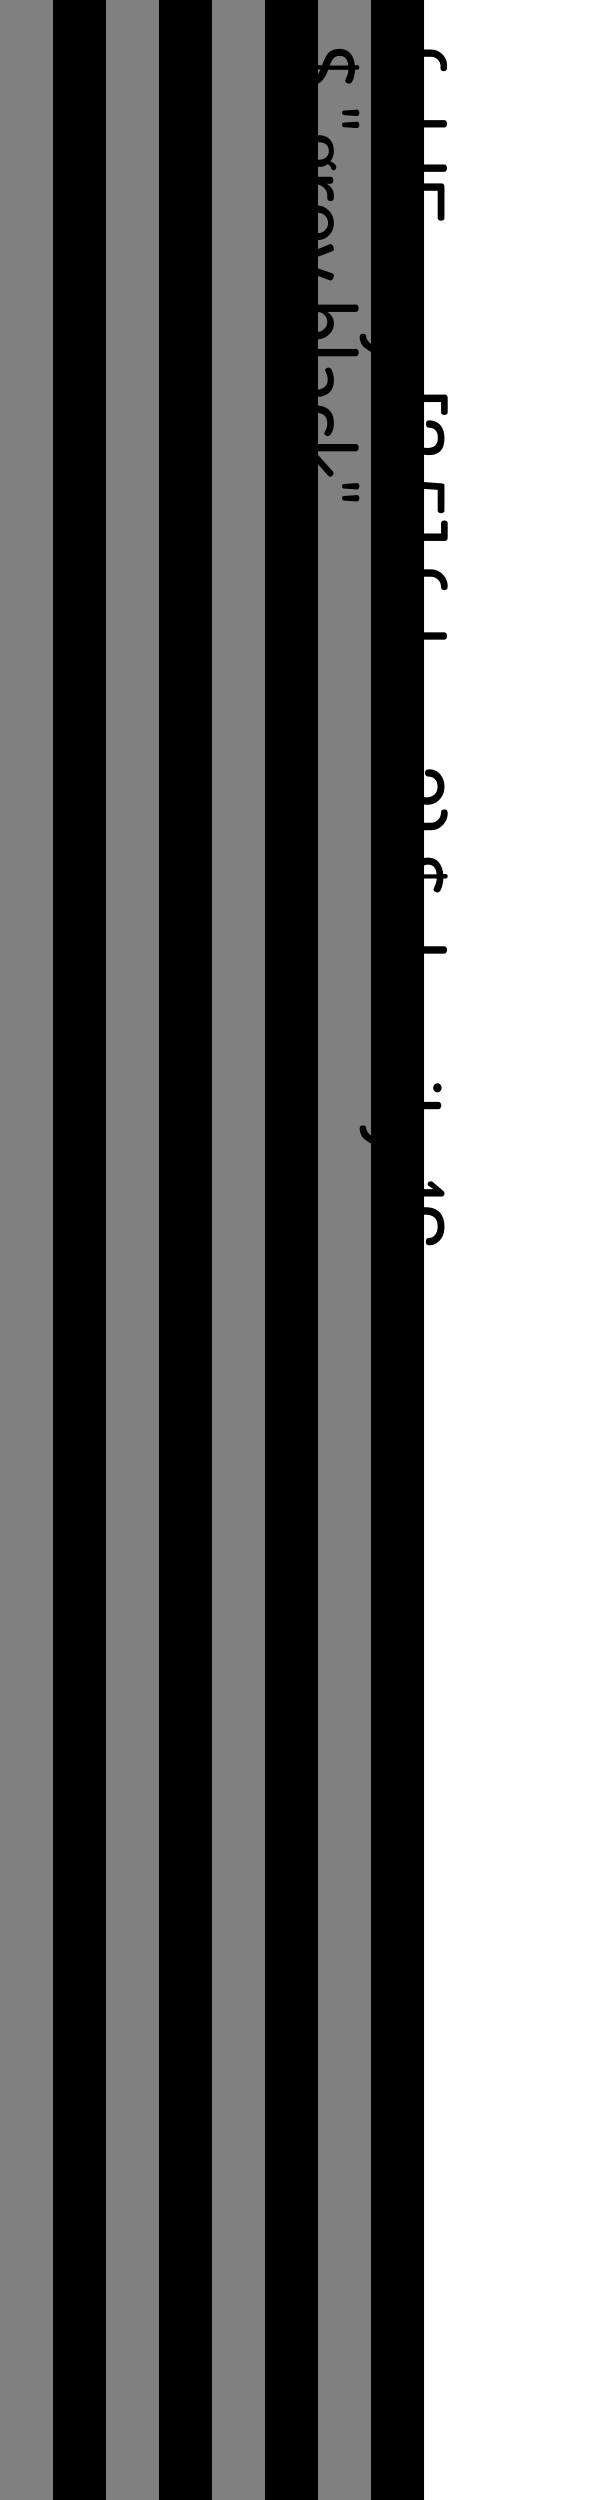
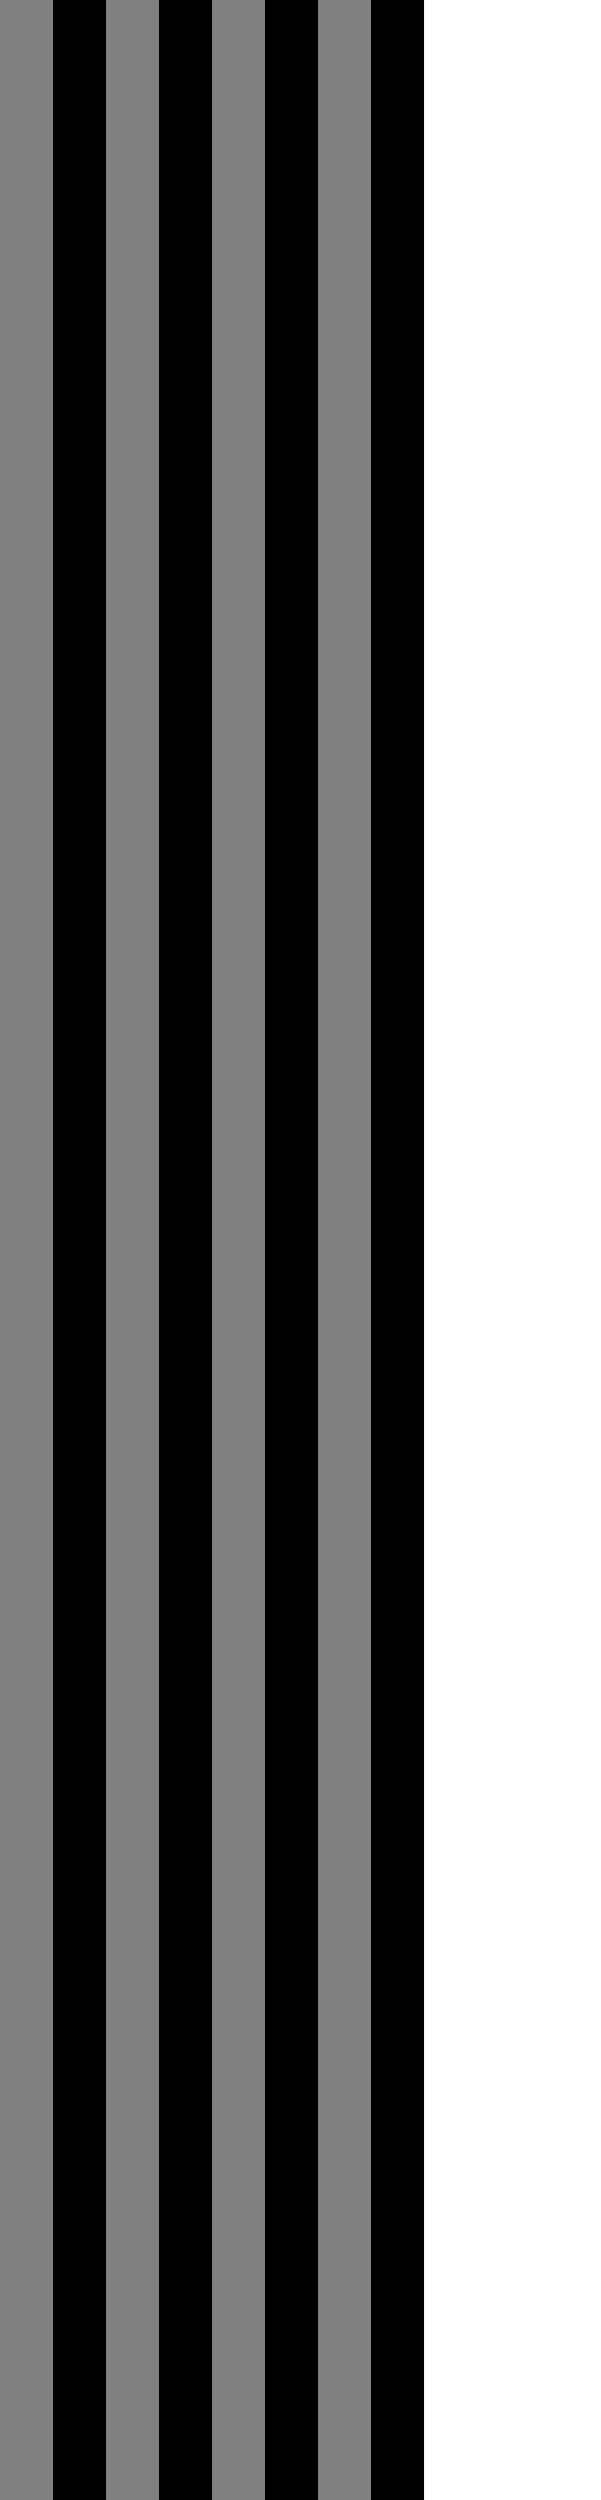
<svg xmlns="http://www.w3.org/2000/svg" width="136pt" height="566pt" viewBox="0 0 136 566" version="1.1">
-   <g id="surface209">
+   <g id="surface213">
    <path style=" stroke:none;fill-rule:nonzero;fill:rgb(0%,0%,0%);fill-opacity:1;" d="M 0 0 L 96 0 L 96 566 L 0 566 Z M 0 0 " />
    <path style=" stroke:none;fill-rule:nonzero;fill:rgb(50.196%,50.196%,50.196%);fill-opacity:1;" d="M 0 0 L 12 0 L 12 566 L 0 566 Z M 0 0 " />
    <path style=" stroke:none;fill-rule:nonzero;fill:rgb(0%,0%,0%);fill-opacity:1;" d="M 12 0 L 24 0 L 24 566 L 12 566 Z M 12 0 " />
    <path style=" stroke:none;fill-rule:nonzero;fill:rgb(50.196%,50.196%,50.196%);fill-opacity:1;" d="M 24 0 L 36 0 L 36 566 L 24 566 Z M 24 0 " />
    <path style=" stroke:none;fill-rule:nonzero;fill:rgb(0%,0%,0%);fill-opacity:1;" d="M 36 0 L 48 0 L 48 566 L 36 566 Z M 36 0 " />
    <path style=" stroke:none;fill-rule:nonzero;fill:rgb(50.196%,50.196%,50.196%);fill-opacity:1;" d="M 48 0 L 60 0 L 60 566 L 48 566 Z M 48 0 " />
    <path style=" stroke:none;fill-rule:nonzero;fill:rgb(0%,0%,0%);fill-opacity:1;" d="M 60 0 L 72 0 L 72 566 L 60 566 Z M 60 0 " />
    <path style=" stroke:none;fill-rule:nonzero;fill:rgb(50.196%,50.196%,50.196%);fill-opacity:1;" d="M 72 0 L 84 0 L 84 566 L 72 566 Z M 72 0 " />
    <path style=" stroke:none;fill-rule:nonzero;fill:rgb(0%,0%,0%);fill-opacity:1;" d="M 84 0 L 96 0 L 96 566 L 84 566 Z M 84 0 " />
-     <path style=" stroke:none;fill-rule:nonzero;fill:rgb(0%,0%,0%);fill-opacity:1;" d="M 86.578 11.203 L 97.453 11.203 C 98.492 11.203 99.379 11.551 100.109 12.25 C 100.836 12.945 101.203 13.773 101.203 14.734 L 101.203 15.438 C 101.203 15.656 101.129 15.82 100.984 15.938 C 100.836 16.062 100.66 16.125 100.453 16.125 C 100.254 16.125 100.082 16.062 99.938 15.938 C 99.801 15.82 99.734 15.656 99.734 15.438 L 99.734 15.016 C 99.734 14.398 99.523 13.891 99.109 13.484 C 98.703 13.078 98.195 12.867 97.594 12.859 L 95.484 12.859 L 95.484 15.594 C 95.484 15.758 95.414 15.891 95.281 15.984 C 95.145 16.078 94.988 16.125 94.812 16.125 C 94.645 16.125 94.5 16.078 94.375 15.984 C 94.25 15.891 94.188 15.758 94.188 15.594 L 94.188 12.859 L 86.578 12.859 C 86.422 12.859 86.285 12.773 86.172 12.609 C 86.055 12.441 86 12.238 86 12 C 86 11.77 86.051 11.578 86.156 11.422 C 86.258 11.273 86.398 11.203 86.578 11.203 Z M 89.719 17.113 L 91.766 17.113 C 92.785 17.113 93.676 17.504 94.438 18.285 C 95.207 19.066 95.594 19.988 95.594 21.051 C 95.594 22.121 95.211 23.051 94.453 23.832 C 93.691 24.621 92.797 25.02 91.766 25.02 L 89.719 25.02 C 88.707 25.02 87.805 24.621 87.016 23.832 C 86.234 23.039 85.844 22.117 85.844 21.066 C 85.844 20.012 86.234 19.09 87.016 18.301 C 87.797 17.508 88.695 17.113 89.719 17.113 Z M 89.719 18.785 C 89.094 18.785 88.539 19.008 88.062 19.457 C 87.582 19.914 87.344 20.449 87.344 21.066 C 87.344 21.691 87.582 22.227 88.062 22.676 C 88.551 23.133 89.102 23.363 89.719 23.363 L 91.766 23.363 C 92.359 23.363 92.895 23.133 93.375 22.676 C 93.852 22.227 94.094 21.684 94.094 21.051 C 94.094 20.426 93.852 19.887 93.375 19.441 C 92.895 19.004 92.359 18.785 91.766 18.785 Z M 86.594 27.199 L 100.625 27.199 C 100.789 27.199 100.926 27.27 101.031 27.418 C 101.145 27.574 101.203 27.77 101.203 28.012 C 101.203 28.262 101.145 28.465 101.031 28.621 C 100.926 28.777 100.789 28.855 100.625 28.855 L 86.594 28.855 C 86.445 28.855 86.312 28.77 86.188 28.605 C 86.062 28.438 86 28.238 86 28.012 C 86 27.793 86.055 27.598 86.172 27.434 C 86.297 27.277 86.438 27.199 86.594 27.199 Z M 89.719 31.031 L 91.766 31.031 C 92.816 31.031 93.719 31.383 94.469 32.094 C 95.219 32.801 95.594 33.645 95.594 34.625 C 95.594 35.219 95.445 35.738 95.156 36.188 C 94.863 36.645 94.504 36.992 94.078 37.234 L 100.625 37.234 C 100.789 37.234 100.926 37.312 101.031 37.469 C 101.145 37.633 101.203 37.836 101.203 38.078 C 101.203 38.316 101.145 38.516 101.031 38.672 C 100.926 38.828 100.789 38.906 100.625 38.906 L 86.594 38.906 C 86.438 38.906 86.297 38.82 86.172 38.656 C 86.055 38.5 86 38.305 86 38.078 C 86 37.879 86.055 37.703 86.172 37.547 C 86.297 37.391 86.438 37.312 86.594 37.312 L 87.406 37.312 C 86.977 37.094 86.609 36.727 86.297 36.219 C 85.996 35.707 85.844 35.156 85.844 34.562 C 85.844 33.625 86.234 32.801 87.016 32.094 C 87.805 31.383 88.707 31.031 89.719 31.031 Z M 89.719 32.703 C 89.102 32.703 88.551 32.926 88.062 33.375 C 87.582 33.832 87.344 34.359 87.344 34.953 C 87.344 35.547 87.566 36.07 88.016 36.531 C 88.461 37 88.852 37.234 89.188 37.234 L 91.766 37.234 C 92.453 37.234 93.008 37.004 93.438 36.547 C 93.875 36.098 94.094 35.578 94.094 34.984 C 94.094 34.367 93.852 33.832 93.375 33.375 C 92.895 32.926 92.359 32.703 91.766 32.703 Z M 86.594 41.523 L 100.016 41.523 C 100.203 41.523 100.348 41.594 100.453 41.742 C 100.566 41.898 100.625 42.078 100.625 42.289 L 100.625 49.398 C 100.625 49.586 100.551 49.727 100.406 49.82 C 100.258 49.922 100.082 49.977 99.875 49.977 C 99.664 49.977 99.484 49.922 99.328 49.82 C 99.172 49.715 99.094 49.574 99.094 49.398 L 99.094 43.195 L 94.016 43.195 L 94.016 46.32 C 94.016 46.496 93.941 46.637 93.797 46.742 C 93.66 46.844 93.492 46.898 93.297 46.898 C 93.129 46.898 92.973 46.844 92.828 46.742 C 92.691 46.648 92.625 46.508 92.625 46.32 L 92.625 43.195 L 87.516 43.195 L 87.516 49.398 C 87.516 49.574 87.438 49.715 87.281 49.82 C 87.133 49.922 86.953 49.977 86.734 49.977 C 86.535 49.977 86.363 49.922 86.219 49.82 C 86.07 49.727 86 49.586 86 49.398 L 86 42.289 C 86 42.078 86.051 41.898 86.156 41.742 C 86.258 41.594 86.406 41.523 86.594 41.523 Z M 94.797 50.613 C 94.984 50.613 95.148 50.727 95.297 50.957 C 95.441 51.195 95.516 51.434 95.516 51.676 C 95.516 51.957 95.41 52.137 95.203 52.223 L 88.406 54.754 L 95.125 57.254 C 95.383 57.367 95.516 57.551 95.516 57.801 C 95.516 58.008 95.441 58.238 95.297 58.488 C 95.148 58.746 94.984 58.879 94.797 58.879 C 94.691 58.879 94.586 58.852 94.484 58.801 L 86.188 55.52 C 85.938 55.414 85.812 55.16 85.812 54.754 C 85.812 54.348 85.938 54.086 86.188 53.973 L 94.484 50.691 C 94.641 50.637 94.742 50.613 94.797 50.613 Z M 89.719 59.934 L 91.812 59.934 C 92.844 59.934 93.727 60.324 94.469 61.105 C 95.219 61.887 95.594 62.824 95.594 63.918 C 95.594 64.957 95.242 65.859 94.547 66.621 C 93.848 67.379 92.973 67.762 91.922 67.762 C 91.535 67.762 91.223 67.715 90.984 67.621 C 90.754 67.527 90.586 67.379 90.484 67.184 C 90.391 66.996 90.328 66.816 90.297 66.652 C 90.273 66.484 90.266 66.262 90.266 65.98 L 90.266 61.605 L 89.656 61.605 C 88.926 61.605 88.336 61.863 87.891 62.387 C 87.453 62.918 87.234 63.598 87.234 64.434 C 87.234 64.879 87.301 65.266 87.438 65.59 C 87.57 65.91 87.703 66.172 87.828 66.371 C 87.953 66.578 88.016 66.738 88.016 66.855 C 88.016 67.043 87.93 67.203 87.766 67.34 C 87.598 67.473 87.43 67.543 87.266 67.543 C 86.953 67.543 86.633 67.234 86.312 66.621 C 86 66.016 85.844 65.27 85.844 64.387 C 85.844 63.074 86.195 62 86.906 61.168 C 87.625 60.344 88.562 59.934 89.719 59.934 Z M 91.375 61.605 L 91.375 65.309 C 91.375 65.652 91.414 65.879 91.5 65.996 C 91.594 66.121 91.766 66.184 92.016 66.184 C 92.617 66.184 93.145 65.957 93.594 65.512 C 94.051 65.074 94.281 64.535 94.281 63.902 C 94.281 63.277 94.066 62.734 93.641 62.277 C 93.223 61.828 92.707 61.605 92.094 61.605 Z M 86.594 69.609 L 94.906 69.609 C 95.07 69.609 95.207 69.68 95.312 69.828 C 95.426 69.984 95.484 70.18 95.484 70.422 C 95.484 70.629 95.426 70.805 95.312 70.953 C 95.207 71.109 95.07 71.188 94.906 71.188 L 93.953 71.188 C 94.41 71.426 94.797 71.773 95.109 72.234 C 95.43 72.703 95.594 73.223 95.594 73.797 L 95.594 74.484 C 95.594 74.648 95.516 74.797 95.359 74.922 C 95.211 75.055 95.039 75.125 94.844 75.125 C 94.645 75.125 94.469 75.055 94.312 74.922 C 94.164 74.797 94.094 74.648 94.094 74.484 L 94.094 73.797 C 94.094 73.117 93.816 72.523 93.266 72.016 C 92.723 71.516 92.02 71.266 91.156 71.266 L 86.594 71.266 C 86.445 71.266 86.312 71.18 86.188 71.016 C 86.062 70.848 86 70.648 86 70.422 C 86 70.191 86.055 70 86.172 69.844 C 86.297 69.688 86.438 69.609 86.594 69.609 Z M 94.797 75.535 C 95.016 75.535 95.203 75.652 95.359 75.895 C 95.516 76.133 95.594 76.371 95.594 76.613 C 95.594 76.895 95.484 77.074 95.266 77.16 L 88.297 79.801 L 95.266 82.176 C 95.484 82.27 95.594 82.445 95.594 82.707 C 95.594 82.926 95.516 83.16 95.359 83.41 C 95.203 83.66 95.008 83.785 94.781 83.785 C 94.719 83.785 94.648 83.762 94.578 83.723 L 86.438 80.676 L 85.438 80.301 C 85.25 80.238 84.934 80.102 84.484 79.895 C 84.027 79.695 83.699 79.527 83.5 79.395 C 83.305 79.27 83.043 79.086 82.719 78.848 C 82.387 78.605 82.148 78.371 82 78.145 C 81.855 77.914 81.727 77.645 81.609 77.332 C 81.484 77.02 81.422 76.691 81.422 76.348 C 81.422 75.824 81.668 75.566 82.156 75.566 C 82.637 75.566 82.875 75.723 82.875 76.035 C 82.875 76.637 83.215 77.223 83.891 77.785 C 84.57 78.355 85.434 78.742 86.484 78.941 L 94.578 75.613 C 94.66 75.559 94.734 75.535 94.797 75.535 Z M 86.156 89.336 L 100.781 89.336 C 100.957 89.336 101.098 89.414 101.203 89.57 C 101.305 89.727 101.359 89.902 101.359 90.102 L 101.359 93.383 C 101.359 93.547 101.285 93.684 101.141 93.789 C 100.992 93.902 100.82 93.961 100.625 93.961 C 100.406 93.961 100.223 93.902 100.078 93.789 C 99.93 93.684 99.859 93.547 99.859 93.383 L 99.859 91.023 L 87.078 91.023 L 87.078 93.383 C 87.078 93.547 87.004 93.684 86.859 93.789 C 86.711 93.902 86.531 93.961 86.312 93.961 C 86.113 93.961 85.945 93.902 85.797 93.789 C 85.652 93.684 85.578 93.547 85.578 93.383 L 85.578 90.102 C 85.578 89.902 85.637 89.727 85.75 89.57 C 85.855 89.414 85.992 89.336 86.156 89.336 Z M 89.281 94.836 C 89.582 94.836 89.785 94.891 89.891 95.008 C 90.004 95.121 90.062 95.324 90.062 95.617 C 90.062 95.938 90.004 96.164 89.891 96.289 C 89.785 96.414 89.625 96.477 89.406 96.477 C 88.895 96.477 88.43 96.688 88.016 97.117 C 87.609 97.555 87.406 98.215 87.406 99.102 C 87.406 100.883 88.32 101.773 90.156 101.773 L 90.547 101.773 C 92.172 101.773 92.984 100.883 92.984 99.102 C 92.984 98.715 93.211 98.523 93.672 98.523 C 94.141 98.523 94.375 98.715 94.375 99.102 C 94.375 99.871 94.547 100.449 94.891 100.836 C 95.242 101.219 95.875 101.414 96.781 101.414 C 98.344 101.414 99.125 100.668 99.125 99.18 C 99.125 98.324 98.93 97.719 98.547 97.367 C 98.172 97.012 97.723 96.836 97.203 96.836 C 96.703 96.836 96.453 96.57 96.453 96.039 C 96.453 95.684 96.508 95.449 96.625 95.336 C 96.75 95.219 96.977 95.164 97.312 95.164 C 97.645 95.164 97.988 95.227 98.344 95.352 C 98.695 95.477 99.051 95.68 99.406 95.961 C 99.758 96.242 100.051 96.664 100.281 97.227 C 100.508 97.797 100.625 98.465 100.625 99.227 C 100.625 101.766 99.441 103.039 97.078 103.039 C 96.234 103.039 95.52 102.891 94.938 102.602 C 94.352 102.309 93.945 101.914 93.719 101.414 C 93.176 102.777 92.117 103.461 90.547 103.461 L 90.156 103.461 C 88.688 103.461 87.602 103.059 86.906 102.258 C 86.219 101.453 85.875 100.402 85.875 99.102 C 85.875 97.727 86.223 96.668 86.922 95.93 C 87.629 95.199 88.414 94.836 89.281 94.836 Z M 86.922 104.98 C 87.211 104.98 87.461 105.074 87.672 105.262 C 87.879 105.457 87.984 105.703 87.984 105.996 C 87.984 106.277 87.879 106.52 87.672 106.73 C 87.473 106.938 87.223 107.043 86.922 107.043 C 86.68 107.043 85.875 106.754 84.5 106.184 C 84.312 106.098 84.219 105.953 84.219 105.746 C 84.219 105.598 84.266 105.465 84.359 105.34 C 84.445 105.223 84.559 105.168 84.703 105.168 C 84.797 105.168 84.871 105.176 84.922 105.199 L 85.953 105.621 C 86.129 105.191 86.453 104.98 86.922 104.98 Z M 89.344 108.281 C 89.875 108.281 90.141 108.562 90.141 109.125 C 90.141 109.688 89.91 109.969 89.453 109.969 C 88.816 109.969 88.316 110.211 87.953 110.703 C 87.586 111.191 87.406 111.816 87.406 112.578 C 87.406 113.422 87.633 114.07 88.094 114.531 C 88.562 114.988 89.266 115.219 90.203 115.219 L 90.578 115.219 C 91.484 115.219 92.164 114.988 92.625 114.531 C 93.082 114.07 93.312 113.426 93.312 112.594 L 93.312 109.766 C 93.312 109.242 93.535 108.984 93.984 108.984 C 94.117 108.984 94.266 108.992 94.422 109.016 L 100.016 109.438 C 100.422 109.469 100.625 109.613 100.625 109.875 L 100.625 115.641 C 100.625 115.816 100.547 115.953 100.391 116.047 C 100.234 116.141 100.055 116.188 99.859 116.188 C 99.66 116.188 99.484 116.141 99.328 116.047 C 99.172 115.953 99.094 115.816 99.094 115.641 L 99.094 110.906 L 94.719 110.594 L 94.719 112.594 C 94.719 113.906 94.383 114.953 93.719 115.734 C 93.051 116.516 92.004 116.906 90.578 116.906 L 90.203 116.906 C 88.723 116.906 87.629 116.508 86.922 115.719 C 86.223 114.938 85.875 113.895 85.875 112.594 C 85.875 111.258 86.211 110.207 86.891 109.438 C 87.566 108.664 88.383 108.281 89.344 108.281 Z M 86.312 117.84 C 86.531 117.84 86.711 117.891 86.859 117.996 C 87.004 118.109 87.078 118.25 87.078 118.418 L 87.078 120.777 L 99.859 120.777 L 99.859 118.418 C 99.859 118.25 99.93 118.109 100.078 117.996 C 100.223 117.891 100.406 117.84 100.625 117.84 C 100.82 117.84 100.992 117.891 101.141 117.996 C 101.285 118.109 101.359 118.25 101.359 118.418 L 101.359 121.699 C 101.359 121.895 101.305 122.074 101.203 122.23 C 101.098 122.387 100.957 122.465 100.781 122.465 L 86.156 122.465 C 85.992 122.465 85.855 122.387 85.75 122.23 C 85.637 122.074 85.578 121.895 85.578 121.699 L 85.578 118.418 C 85.578 118.25 85.652 118.109 85.797 117.996 C 85.945 117.891 86.113 117.84 86.312 117.84 Z M 89.094 128.902 L 97.578 128.902 C 98.629 128.902 99.52 129.285 100.25 130.059 C 100.988 130.828 101.359 131.734 101.359 132.777 C 101.359 133.328 101.113 133.605 100.625 133.605 C 100.395 133.605 100.207 133.547 100.062 133.434 C 99.926 133.328 99.859 133.191 99.859 133.027 C 99.859 132.285 99.629 131.691 99.172 131.246 C 98.711 130.797 98.18 130.574 97.578 130.574 L 89.094 130.574 C 88.363 130.574 87.848 130.812 87.547 131.293 C 87.242 131.781 87.094 132.359 87.094 133.027 C 87.094 133.41 86.844 133.605 86.344 133.605 C 85.844 133.605 85.594 133.316 85.594 132.746 C 85.594 131.66 85.898 130.75 86.5 130.012 C 87.113 129.27 87.977 128.902 89.094 128.902 Z M 87.359 134.555 C 87.535 134.555 87.707 134.609 87.875 134.727 C 88.039 134.84 88.125 134.98 88.125 135.148 C 88.125 135.25 88.039 135.402 87.875 135.602 C 87.719 135.797 87.562 136.086 87.406 136.461 C 87.258 136.836 87.188 137.273 87.188 137.773 C 87.188 138.438 87.305 138.922 87.547 139.227 C 87.785 139.527 88.082 139.68 88.438 139.68 C 88.875 139.68 89.223 139.512 89.484 139.18 C 89.742 138.844 89.941 138.438 90.078 137.961 C 90.211 137.48 90.359 137 90.516 136.523 C 90.68 136.043 90.945 135.637 91.312 135.305 C 91.688 134.969 92.18 134.805 92.797 134.805 C 93.555 134.805 94.211 135.07 94.766 135.602 C 95.316 136.141 95.594 136.969 95.594 138.086 C 95.594 138.793 95.484 139.438 95.266 140.023 C 95.047 140.605 94.797 140.898 94.516 140.898 C 94.359 140.898 94.18 140.836 93.984 140.711 C 93.785 140.586 93.688 140.43 93.688 140.242 C 93.688 140.188 93.781 139.93 93.969 139.461 C 94.164 139 94.266 138.547 94.266 138.102 C 94.266 137.484 94.117 137.027 93.828 136.727 C 93.547 136.422 93.223 136.273 92.859 136.273 C 92.484 136.273 92.188 136.438 91.969 136.773 C 91.758 137.105 91.594 137.516 91.469 138.008 C 91.352 138.496 91.207 138.98 91.031 139.461 C 90.863 139.938 90.566 140.344 90.141 140.68 C 89.723 141.012 89.18 141.18 88.516 141.18 C 87.691 141.18 87.039 140.883 86.562 140.289 C 86.082 139.703 85.844 138.887 85.844 137.836 C 85.844 136.93 86.004 136.152 86.328 135.508 C 86.648 134.871 86.992 134.555 87.359 134.555 Z M 86.594 143.16 L 100.625 143.16 C 100.789 143.16 100.926 143.23 101.031 143.379 C 101.145 143.535 101.203 143.73 101.203 143.973 C 101.203 144.223 101.145 144.426 101.031 144.582 C 100.926 144.738 100.789 144.816 100.625 144.816 L 86.594 144.816 C 86.445 144.816 86.312 144.73 86.188 144.566 C 86.062 144.398 86 144.199 86 143.973 C 86 143.754 86.055 143.559 86.172 143.395 C 86.297 143.238 86.438 143.16 86.594 143.16 Z M 89.719 146.992 L 91.766 146.992 C 92.785 146.992 93.676 147.383 94.438 148.164 C 95.207 148.945 95.594 149.867 95.594 150.93 C 95.594 152 95.211 152.93 94.453 153.711 C 93.691 154.5 92.797 154.898 91.766 154.898 L 89.719 154.898 C 88.707 154.898 87.805 154.5 87.016 153.711 C 86.234 152.918 85.844 151.996 85.844 150.945 C 85.844 149.891 86.234 148.969 87.016 148.18 C 87.797 147.387 88.695 146.992 89.719 146.992 Z M 89.719 148.664 C 89.094 148.664 88.539 148.887 88.062 149.336 C 87.582 149.793 87.344 150.328 87.344 150.945 C 87.344 151.57 87.582 152.105 88.062 152.555 C 88.551 153.012 89.102 153.242 89.719 153.242 L 91.766 153.242 C 92.359 153.242 92.895 153.012 93.375 152.555 C 93.852 152.105 94.094 151.562 94.094 150.93 C 94.094 150.305 93.852 149.766 93.375 149.32 C 92.895 148.883 92.359 148.664 91.766 148.664 Z M 94.797 156 C 94.992 156 95.16 156.109 95.297 156.328 C 95.441 156.547 95.516 156.773 95.516 157.016 C 95.516 157.297 95.41 157.477 95.203 157.562 L 88.484 159.984 L 94.547 161.859 C 94.805 161.953 94.938 162.16 94.938 162.484 C 94.938 162.816 94.805 163.031 94.547 163.125 L 88.422 164.953 L 95.203 167.406 C 95.41 167.469 95.516 167.641 95.516 167.922 C 95.516 168.16 95.441 168.391 95.297 168.609 C 95.16 168.836 94.992 168.953 94.797 168.953 C 94.691 168.953 94.586 168.926 94.484 168.875 L 86.188 165.766 C 85.938 165.672 85.812 165.445 85.812 165.094 C 85.812 164.738 85.938 164.516 86.188 164.422 L 92.062 162.484 L 86.234 160.578 C 85.953 160.484 85.812 160.242 85.812 159.859 C 85.812 159.516 85.953 159.285 86.234 159.172 L 94.484 156.078 C 94.641 156.023 94.742 156 94.797 156 Z M 86.594 173.859 L 88.547 173.859 C 89.141 173.859 89.727 174.086 90.312 174.547 C 90.895 175.004 91.414 175.562 91.875 176.219 L 93.312 178.156 C 93.781 178.812 94.305 179.367 94.891 179.828 C 95.473 180.285 96.062 180.516 96.656 180.516 C 97.301 180.516 97.863 180.305 98.344 179.891 C 98.82 179.473 99.062 178.867 99.062 178.078 C 99.062 177.41 98.875 176.863 98.5 176.438 C 98.125 176.02 97.582 175.812 96.875 175.812 C 96.707 175.812 96.555 175.734 96.422 175.578 C 96.285 175.422 96.219 175.207 96.219 174.938 C 96.219 174.426 96.547 174.172 97.203 174.172 C 98.203 174.172 99.02 174.547 99.656 175.297 C 100.301 176.055 100.625 176.984 100.625 178.078 C 100.625 179.254 100.254 180.234 99.516 181.016 C 98.773 181.805 97.844 182.203 96.719 182.203 C 96.051 182.203 95.41 182.035 94.797 181.703 C 94.18 181.379 93.66 180.973 93.234 180.484 C 92.805 180.004 92.379 179.477 91.953 178.906 L 90.812 177.297 C 90.477 176.816 90.113 176.41 89.719 176.078 C 89.32 175.754 88.93 175.594 88.547 175.594 L 87.516 175.594 L 87.516 181.734 C 87.516 181.898 87.441 182.035 87.297 182.141 C 87.148 182.254 86.973 182.312 86.766 182.312 C 86.555 182.312 86.375 182.254 86.219 182.141 C 86.07 182.035 86 181.898 86 181.734 L 86 174.625 C 86 174.445 86.055 174.273 86.172 174.109 C 86.285 173.941 86.426 173.859 86.594 173.859 Z M 86.344 183.258 C 86.844 183.258 87.094 183.449 87.094 183.836 C 87.094 184.5 87.242 185.074 87.547 185.555 C 87.848 186.031 88.363 186.273 89.094 186.273 L 97.578 186.273 C 98.18 186.273 98.711 186.047 99.172 185.602 C 99.629 185.164 99.859 184.574 99.859 183.836 C 99.859 183.668 99.926 183.527 100.062 183.414 C 100.207 183.309 100.395 183.258 100.625 183.258 C 101.113 183.258 101.359 183.531 101.359 184.086 C 101.359 185.117 100.988 186.016 100.25 186.789 C 99.52 187.57 98.629 187.961 97.578 187.961 L 89.094 187.961 C 87.977 187.961 87.113 187.59 86.5 186.852 C 85.898 186.109 85.594 185.195 85.594 184.102 C 85.594 183.539 85.844 183.258 86.344 183.258 Z M 88.297 193.805 C 88.516 193.805 88.723 193.875 88.922 194.023 C 89.117 194.18 89.219 194.352 89.219 194.539 C 89.219 194.641 89.133 194.789 88.969 194.977 C 88.812 195.164 88.633 195.352 88.438 195.539 C 88.25 195.734 88.07 196.043 87.906 196.461 C 87.738 196.875 87.645 197.344 87.625 197.867 L 92.938 197.867 L 93.344 196.789 C 93.438 196.527 93.594 196.199 93.812 195.805 C 94.039 195.418 94.27 195.125 94.5 194.93 C 94.738 194.742 95.055 194.562 95.453 194.398 C 95.848 194.242 96.289 194.164 96.781 194.164 C 97.383 194.164 97.914 194.266 98.375 194.477 C 98.832 194.695 99.191 194.984 99.453 195.352 C 99.723 195.715 99.926 196.105 100.062 196.523 C 100.207 196.938 100.301 197.387 100.344 197.867 L 100.938 197.867 C 101.039 197.867 101.133 197.914 101.219 198.008 C 101.312 198.109 101.359 198.234 101.359 198.383 C 101.359 198.516 101.312 198.637 101.219 198.742 C 101.133 198.844 101.039 198.898 100.938 198.898 L 100.375 198.898 C 100.332 199.699 100.195 200.422 99.969 201.07 C 99.738 201.727 99.438 202.055 99.062 202.055 C 98.875 202.055 98.672 201.984 98.453 201.852 C 98.242 201.727 98.141 201.555 98.141 201.336 C 98.141 201.273 98.254 200.992 98.484 200.492 C 98.723 200 98.852 199.469 98.875 198.898 L 94.312 198.898 C 94.133 199.418 93.953 199.844 93.766 200.18 C 93.586 200.523 93.344 200.883 93.031 201.258 C 92.719 201.641 92.316 201.93 91.828 202.117 C 91.336 202.312 90.77 202.414 90.125 202.414 C 88.945 202.414 88.016 202.094 87.328 201.461 C 86.648 200.836 86.238 199.98 86.094 198.898 L 85.375 198.898 C 85.273 198.898 85.18 198.844 85.094 198.742 C 85 198.637 84.953 198.516 84.953 198.383 C 84.953 198.234 85 198.109 85.094 198.008 C 85.18 197.914 85.273 197.867 85.375 197.867 L 86.047 197.867 C 86.055 196.719 86.312 195.758 86.812 194.977 C 87.32 194.195 87.816 193.805 88.297 193.805 Z M 96.938 195.758 C 96.312 195.758 95.844 195.934 95.531 196.289 C 95.219 196.652 94.926 197.203 94.656 197.945 L 98.859 197.945 C 98.711 196.484 98.07 195.758 96.938 195.758 Z M 87.656 198.82 C 87.875 200.152 88.641 200.82 89.953 200.82 C 90.648 200.82 91.191 200.648 91.578 200.305 C 91.961 199.961 92.289 199.465 92.562 198.82 Z M 89.719 208.031 L 91.766 208.031 C 92.816 208.031 93.719 208.383 94.469 209.094 C 95.219 209.801 95.594 210.645 95.594 211.625 C 95.594 212.219 95.445 212.738 95.156 213.188 C 94.863 213.645 94.504 213.992 94.078 214.234 L 100.625 214.234 C 100.789 214.234 100.926 214.312 101.031 214.469 C 101.145 214.633 101.203 214.836 101.203 215.078 C 101.203 215.316 101.145 215.516 101.031 215.672 C 100.926 215.828 100.789 215.906 100.625 215.906 L 86.594 215.906 C 86.438 215.906 86.297 215.82 86.172 215.656 C 86.055 215.5 86 215.305 86 215.078 C 86 214.879 86.055 214.703 86.172 214.547 C 86.297 214.391 86.438 214.312 86.594 214.312 L 87.406 214.312 C 86.977 214.094 86.609 213.727 86.297 213.219 C 85.996 212.707 85.844 212.156 85.844 211.562 C 85.844 210.625 86.234 209.801 87.016 209.094 C 87.805 208.383 88.707 208.031 89.719 208.031 Z M 89.719 209.703 C 89.102 209.703 88.551 209.926 88.062 210.375 C 87.582 210.832 87.344 211.359 87.344 211.953 C 87.344 212.547 87.566 213.07 88.016 213.531 C 88.461 214 88.852 214.234 89.188 214.234 L 91.766 214.234 C 92.453 214.234 93.008 214.004 93.438 213.547 C 93.875 213.098 94.094 212.578 94.094 211.984 C 94.094 211.367 93.852 210.832 93.375 210.375 C 92.895 209.926 92.359 209.703 91.766 209.703 Z M 89.719 217.914 L 91.812 217.914 C 92.844 217.914 93.727 218.305 94.469 219.086 C 95.219 219.867 95.594 220.805 95.594 221.898 C 95.594 222.938 95.242 223.84 94.547 224.602 C 93.848 225.359 92.973 225.742 91.922 225.742 C 91.535 225.742 91.223 225.695 90.984 225.602 C 90.754 225.508 90.586 225.359 90.484 225.164 C 90.391 224.977 90.328 224.797 90.297 224.633 C 90.273 224.465 90.266 224.242 90.266 223.961 L 90.266 219.586 L 89.656 219.586 C 88.926 219.586 88.336 219.844 87.891 220.367 C 87.453 220.898 87.234 221.578 87.234 222.414 C 87.234 222.859 87.301 223.246 87.438 223.57 C 87.57 223.891 87.703 224.152 87.828 224.352 C 87.953 224.559 88.016 224.719 88.016 224.836 C 88.016 225.023 87.93 225.184 87.766 225.32 C 87.598 225.453 87.43 225.523 87.266 225.523 C 86.953 225.523 86.633 225.215 86.312 224.602 C 86 223.996 85.844 223.25 85.844 222.367 C 85.844 221.055 86.195 219.98 86.906 219.148 C 87.625 218.324 88.562 217.914 89.719 217.914 Z M 91.375 219.586 L 91.375 223.289 C 91.375 223.633 91.414 223.859 91.5 223.977 C 91.594 224.102 91.766 224.164 92.016 224.164 C 92.617 224.164 93.145 223.938 93.594 223.492 C 94.051 223.055 94.281 222.516 94.281 221.883 C 94.281 221.258 94.066 220.715 93.641 220.258 C 93.223 219.809 92.707 219.586 92.094 219.586 Z M 86.594 227.586 L 94.906 227.586 C 95.07 227.586 95.207 227.656 95.312 227.805 C 95.426 227.961 95.484 228.156 95.484 228.398 C 95.484 228.594 95.426 228.773 95.312 228.93 C 95.195 229.086 95.062 229.164 94.906 229.164 L 94.078 229.164 C 94.504 229.371 94.863 229.711 95.156 230.18 C 95.445 230.656 95.594 231.211 95.594 231.836 C 95.594 232.781 95.219 233.605 94.469 234.305 C 93.719 235 92.816 235.352 91.766 235.352 L 86.594 235.352 C 86.406 235.352 86.258 235.266 86.156 235.102 C 86.051 234.934 86 234.742 86 234.523 C 86 234.305 86.051 234.109 86.156 233.945 C 86.258 233.777 86.406 233.695 86.594 233.695 L 91.766 233.695 C 92.359 233.695 92.895 233.465 93.375 233.008 C 93.852 232.559 94.094 232.027 94.094 231.414 C 94.094 230.84 93.875 230.336 93.438 229.898 C 93.008 229.461 92.453 229.242 91.766 229.242 L 86.594 229.242 C 86.445 229.242 86.312 229.152 86.188 228.977 C 86.062 228.797 86 228.605 86 228.398 C 86 228.168 86.055 227.977 86.172 227.82 C 86.297 227.664 86.438 227.586 86.594 227.586 Z M 87.359 237.055 C 87.535 237.055 87.707 237.109 87.875 237.227 C 88.039 237.34 88.125 237.48 88.125 237.648 C 88.125 237.75 88.039 237.902 87.875 238.102 C 87.719 238.297 87.562 238.586 87.406 238.961 C 87.258 239.336 87.188 239.773 87.188 240.273 C 87.188 240.938 87.305 241.422 87.547 241.727 C 87.785 242.027 88.082 242.18 88.438 242.18 C 88.875 242.18 89.223 242.012 89.484 241.68 C 89.742 241.344 89.941 240.938 90.078 240.461 C 90.211 239.98 90.359 239.5 90.516 239.023 C 90.68 238.543 90.945 238.137 91.312 237.805 C 91.688 237.469 92.18 237.305 92.797 237.305 C 93.555 237.305 94.211 237.57 94.766 238.102 C 95.316 238.641 95.594 239.469 95.594 240.586 C 95.594 241.293 95.484 241.938 95.266 242.523 C 95.047 243.105 94.797 243.398 94.516 243.398 C 94.359 243.398 94.18 243.336 93.984 243.211 C 93.785 243.086 93.688 242.93 93.688 242.742 C 93.688 242.688 93.781 242.43 93.969 241.961 C 94.164 241.5 94.266 241.047 94.266 240.602 C 94.266 239.984 94.117 239.527 93.828 239.227 C 93.547 238.922 93.223 238.773 92.859 238.773 C 92.484 238.773 92.188 238.938 91.969 239.273 C 91.758 239.605 91.594 240.016 91.469 240.508 C 91.352 240.996 91.207 241.48 91.031 241.961 C 90.863 242.438 90.566 242.844 90.141 243.18 C 89.723 243.512 89.18 243.68 88.516 243.68 C 87.691 243.68 87.039 243.383 86.562 242.789 C 86.082 242.203 85.844 241.387 85.844 240.336 C 85.844 239.43 86.004 238.652 86.328 238.008 C 86.648 237.371 86.992 237.055 87.359 237.055 Z M 98.359 245.566 C 98.555 245.355 98.781 245.254 99.031 245.254 C 99.289 245.254 99.516 245.352 99.703 245.551 C 99.891 245.758 99.984 246.008 99.984 246.301 C 99.984 246.582 99.891 246.82 99.703 247.02 C 99.516 247.215 99.289 247.316 99.031 247.316 C 98.781 247.316 98.555 247.215 98.359 247.02 C 98.172 246.82 98.078 246.582 98.078 246.301 C 98.078 246.02 98.172 245.773 98.359 245.566 Z M 86.594 245.488 L 94.906 245.488 C 95.07 245.488 95.207 245.566 95.312 245.723 C 95.426 245.879 95.484 246.07 95.484 246.301 C 95.484 246.539 95.426 246.738 95.312 246.895 C 95.207 247.059 95.07 247.145 94.906 247.145 L 86.594 247.145 C 86.445 247.145 86.312 247.059 86.188 246.895 C 86.062 246.727 86 246.527 86 246.301 C 86 246.07 86.055 245.879 86.172 245.723 C 86.297 245.566 86.438 245.488 86.594 245.488 Z M 89.016 249.461 L 99.312 249.461 C 99.477 249.461 99.617 249.543 99.734 249.711 C 99.848 249.887 99.906 250.074 99.906 250.273 C 99.906 250.492 99.848 250.684 99.734 250.852 C 99.617 251.027 99.477 251.117 99.312 251.117 L 95.484 251.117 L 95.484 253.633 C 95.484 253.789 95.414 253.906 95.281 253.992 C 95.145 254.086 94.988 254.133 94.812 254.133 C 94.645 254.133 94.5 254.086 94.375 253.992 C 94.25 253.906 94.188 253.789 94.188 253.633 L 94.188 251.117 L 89.016 251.117 C 88.441 251.117 88.035 251.242 87.797 251.492 C 87.566 251.742 87.453 252.168 87.453 252.773 L 87.453 253.398 C 87.453 253.625 87.383 253.805 87.25 253.93 C 87.113 254.055 86.941 254.117 86.734 254.117 C 86.535 254.117 86.363 254.047 86.219 253.914 C 86.07 253.789 86 253.617 86 253.398 L 86 252.773 C 86 250.562 87.004 249.461 89.016 249.461 Z M 94.797 254.754 C 95.016 254.754 95.203 254.871 95.359 255.113 C 95.516 255.352 95.594 255.59 95.594 255.832 C 95.594 256.113 95.484 256.293 95.266 256.379 L 88.297 259.02 L 95.266 261.395 C 95.484 261.488 95.594 261.664 95.594 261.926 C 95.594 262.145 95.516 262.379 95.359 262.629 C 95.203 262.879 95.008 263.004 94.781 263.004 C 94.719 263.004 94.648 262.98 94.578 262.941 L 86.438 259.895 L 85.438 259.52 C 85.25 259.457 84.934 259.32 84.484 259.113 C 84.027 258.914 83.699 258.746 83.5 258.613 C 83.305 258.488 83.043 258.305 82.719 258.066 C 82.387 257.824 82.148 257.59 82 257.363 C 81.855 257.133 81.727 256.863 81.609 256.551 C 81.484 256.238 81.422 255.91 81.422 255.566 C 81.422 255.043 81.668 254.785 82.156 254.785 C 82.637 254.785 82.875 254.941 82.875 255.254 C 82.875 255.855 83.215 256.441 83.891 257.004 C 84.57 257.574 85.434 257.961 86.484 258.16 L 94.578 254.832 C 94.66 254.777 94.734 254.754 94.797 254.754 Z M 97.5 267.449 C 97.781 267.449 98.016 267.566 98.203 267.809 L 100.375 269.637 C 100.551 269.812 100.641 269.988 100.641 270.168 C 100.641 270.355 100.582 270.52 100.469 270.668 C 100.363 270.824 100.223 270.902 100.047 270.902 L 86.594 270.902 C 86.406 270.902 86.258 270.816 86.156 270.652 C 86.051 270.484 86 270.285 86 270.059 C 86 269.828 86.051 269.629 86.156 269.465 C 86.258 269.297 86.406 269.215 86.594 269.215 L 98.125 269.215 L 97.016 268.48 C 96.867 268.344 96.797 268.203 96.797 268.059 C 96.797 267.891 96.863 267.746 97 267.621 C 97.145 267.504 97.312 267.449 97.5 267.449 Z M 90.234 273.312 L 96.266 273.312 C 97.766 273.312 98.863 273.707 99.562 274.5 C 100.27 275.301 100.625 276.367 100.625 277.703 C 100.625 279.035 100.273 280.07 99.578 280.812 C 98.891 281.562 98.078 281.938 97.141 281.938 C 96.648 281.938 96.406 281.676 96.406 281.156 C 96.406 280.57 96.625 280.281 97.062 280.281 C 97.676 280.281 98.164 280.031 98.531 279.531 C 98.906 279.031 99.094 278.406 99.094 277.656 C 99.094 275.883 98.148 275 96.266 275 L 93.453 275 C 94.285 275.633 94.703 276.609 94.703 277.922 C 94.703 280.598 93.352 281.938 90.656 281.938 L 90.234 281.938 C 88.734 281.938 87.629 281.547 86.922 280.766 C 86.223 279.984 85.875 278.938 85.875 277.625 C 85.875 276.32 86.223 275.273 86.922 274.484 C 87.629 273.703 88.734 273.312 90.234 273.312 Z M 90.156 275 C 88.258 275 87.312 275.879 87.312 277.641 C 87.312 279.391 88.258 280.266 90.156 280.266 L 90.578 280.266 C 92.391 280.266 93.297 279.391 93.297 277.641 C 93.297 275.879 92.453 275 90.766 275 Z M 86 286.738 " />
-     <path style=" stroke:none;fill-rule:nonzero;fill:rgb(0%,0%,0%);fill-opacity:1;" d="M 68.297 10.703 C 68.516 10.703 68.723 10.773 68.922 10.922 C 69.117 11.078 69.219 11.25 69.219 11.438 C 69.219 11.539 69.133 11.688 68.969 11.875 C 68.812 12.062 68.633 12.25 68.438 12.438 C 68.25 12.633 68.07 12.941 67.906 13.359 C 67.738 13.773 67.645 14.242 67.625 14.766 L 72.938 14.766 L 73.344 13.688 C 73.438 13.426 73.594 13.098 73.812 12.703 C 74.039 12.316 74.27 12.023 74.5 11.828 C 74.738 11.641 75.055 11.461 75.453 11.297 C 75.848 11.141 76.289 11.062 76.781 11.062 C 77.383 11.062 77.914 11.164 78.375 11.375 C 78.832 11.594 79.191 11.883 79.453 12.25 C 79.723 12.613 79.926 13.004 80.062 13.422 C 80.207 13.836 80.301 14.285 80.344 14.766 L 80.938 14.766 C 81.039 14.766 81.133 14.812 81.219 14.906 C 81.312 15.008 81.359 15.133 81.359 15.281 C 81.359 15.414 81.312 15.535 81.219 15.641 C 81.133 15.742 81.039 15.797 80.938 15.797 L 80.375 15.797 C 80.332 16.598 80.195 17.32 79.969 17.969 C 79.738 18.625 79.438 18.953 79.062 18.953 C 78.875 18.953 78.672 18.883 78.453 18.75 C 78.242 18.625 78.141 18.453 78.141 18.234 C 78.141 18.172 78.254 17.891 78.484 17.391 C 78.723 16.898 78.852 16.367 78.875 15.797 L 74.312 15.797 C 74.133 16.316 73.953 16.742 73.766 17.078 C 73.586 17.422 73.344 17.781 73.031 18.156 C 72.719 18.539 72.316 18.828 71.828 19.016 C 71.336 19.211 70.77 19.312 70.125 19.312 C 68.945 19.312 68.016 18.992 67.328 18.359 C 66.648 17.734 66.238 16.879 66.094 15.797 L 65.375 15.797 C 65.273 15.797 65.18 15.742 65.094 15.641 C 65 15.535 64.953 15.414 64.953 15.281 C 64.953 15.133 65 15.008 65.094 14.906 C 65.18 14.812 65.273 14.766 65.375 14.766 L 66.047 14.766 C 66.055 13.617 66.312 12.656 66.812 11.875 C 67.32 11.094 67.816 10.703 68.297 10.703 Z M 76.938 12.656 C 76.312 12.656 75.844 12.832 75.531 13.188 C 75.219 13.551 74.926 14.102 74.656 14.844 L 78.859 14.844 C 78.711 13.383 78.07 12.656 76.938 12.656 Z M 67.656 15.719 C 67.875 17.051 68.641 17.719 69.953 17.719 C 70.648 17.719 71.191 17.547 71.578 17.203 C 71.961 16.859 72.289 16.363 72.562 15.719 Z M 80.859 24.824 C 81.004 24.824 81.125 24.895 81.219 25.043 C 81.312 25.188 81.359 25.355 81.359 25.543 C 81.359 25.73 81.312 25.895 81.219 26.043 C 81.125 26.199 81.004 26.277 80.859 26.277 L 77.953 26.074 C 77.805 26.074 77.68 26.027 77.578 25.934 C 77.484 25.848 77.438 25.719 77.438 25.543 C 77.438 25.199 77.609 25.027 77.953 25.027 Z M 80.859 27.543 C 81.004 27.543 81.125 27.613 81.219 27.762 C 81.312 27.906 81.359 28.074 81.359 28.262 C 81.359 28.449 81.312 28.613 81.219 28.762 C 81.125 28.918 81.004 28.996 80.859 28.996 L 77.953 28.809 C 77.805 28.809 77.68 28.762 77.578 28.668 C 77.484 28.574 77.438 28.438 77.438 28.262 C 77.438 27.918 77.609 27.746 77.953 27.746 Z M 64.125 30.137 C 65.094 30.137 65.82 30.676 66.297 31.762 C 66.555 31.082 67.004 30.746 67.641 30.746 C 68.254 30.746 68.75 31.078 69.125 31.746 C 69.738 30.984 70.578 30.605 71.641 30.605 L 72.297 30.605 C 73.273 30.605 74.066 30.926 74.672 31.574 C 75.285 32.23 75.594 33.09 75.594 34.152 C 75.594 35.059 75.332 35.84 74.812 36.496 C 75.688 36.902 76.125 37.355 76.125 37.855 C 76.125 38.074 76.055 38.246 75.922 38.371 C 75.797 38.504 75.656 38.574 75.5 38.574 C 75.301 38.574 75.148 38.465 75.047 38.246 C 74.922 37.785 74.641 37.422 74.203 37.152 C 73.703 37.566 73.066 37.777 72.297 37.777 L 71.641 37.777 C 70.68 37.777 69.883 37.438 69.25 36.762 C 68.625 36.082 68.312 35.215 68.312 34.152 C 68.312 33.609 68.414 33.121 68.625 32.684 C 68.414 32.348 68.188 32.184 67.938 32.184 C 67.688 32.184 67.488 32.332 67.344 32.637 C 67.207 32.949 67.125 33.328 67.094 33.777 C 67.062 34.234 67 34.73 66.906 35.262 C 66.812 35.793 66.688 36.281 66.531 36.73 C 66.383 37.188 66.129 37.566 65.766 37.871 C 65.391 38.184 64.918 38.34 64.344 38.34 C 63.398 38.34 62.672 37.957 62.172 37.199 C 61.672 36.449 61.422 35.473 61.422 34.277 C 61.422 33.078 61.668 32.09 62.156 31.309 C 62.637 30.527 63.293 30.137 64.125 30.137 Z M 64.297 31.715 C 63.777 31.715 63.359 31.941 63.047 32.402 C 62.734 32.871 62.578 33.488 62.578 34.262 C 62.578 35.012 62.734 35.605 63.047 36.043 C 63.359 36.488 63.777 36.715 64.297 36.715 C 64.516 36.715 64.703 36.676 64.859 36.605 C 65.016 36.531 65.152 36.41 65.266 36.246 C 65.371 36.09 65.461 35.934 65.531 35.777 C 65.605 35.621 65.668 35.41 65.719 35.152 C 65.762 34.902 65.793 34.691 65.812 34.527 C 65.836 34.359 65.859 34.141 65.891 33.871 C 65.914 33.598 65.93 33.406 65.938 33.293 C 65.594 32.238 65.047 31.715 64.297 31.715 Z M 71.656 32.215 C 71.02 32.215 70.492 32.391 70.078 32.746 C 69.66 33.098 69.453 33.582 69.453 34.199 C 69.453 34.781 69.656 35.25 70.062 35.605 C 70.477 35.969 71.004 36.152 71.641 36.152 L 72.297 36.152 C 72.91 36.152 73.422 35.969 73.828 35.605 C 74.242 35.25 74.453 34.777 74.453 34.184 C 74.453 33.566 74.25 33.082 73.844 32.73 C 73.438 32.387 72.922 32.215 72.297 32.215 Z M 66.594 40.027 L 74.906 40.027 C 75.07 40.027 75.207 40.098 75.312 40.246 C 75.426 40.402 75.484 40.598 75.484 40.84 C 75.484 41.047 75.426 41.223 75.312 41.371 C 75.207 41.527 75.07 41.605 74.906 41.605 L 73.953 41.605 C 74.41 41.844 74.797 42.191 75.109 42.652 C 75.43 43.121 75.594 43.641 75.594 44.215 L 75.594 44.902 C 75.594 45.066 75.516 45.215 75.359 45.34 C 75.211 45.473 75.039 45.543 74.844 45.543 C 74.645 45.543 74.469 45.473 74.312 45.34 C 74.164 45.215 74.094 45.066 74.094 44.902 L 74.094 44.215 C 74.094 43.535 73.816 42.941 73.266 42.434 C 72.723 41.934 72.02 41.684 71.156 41.684 L 66.594 41.684 C 66.445 41.684 66.312 41.598 66.188 41.434 C 66.062 41.266 66 41.066 66 40.84 C 66 40.609 66.055 40.418 66.172 40.262 C 66.297 40.105 66.438 40.027 66.594 40.027 Z M 69.719 46.531 L 71.812 46.531 C 72.844 46.531 73.727 46.922 74.469 47.703 C 75.219 48.484 75.594 49.422 75.594 50.516 C 75.594 51.555 75.242 52.457 74.547 53.219 C 73.848 53.977 72.973 54.359 71.922 54.359 C 71.535 54.359 71.223 54.312 70.984 54.219 C 70.754 54.125 70.586 53.977 70.484 53.781 C 70.391 53.594 70.328 53.414 70.297 53.25 C 70.273 53.082 70.266 52.859 70.266 52.578 L 70.266 48.203 L 69.656 48.203 C 68.926 48.203 68.336 48.461 67.891 48.984 C 67.453 49.516 67.234 50.195 67.234 51.031 C 67.234 51.477 67.301 51.863 67.438 52.188 C 67.57 52.508 67.703 52.77 67.828 52.969 C 67.953 53.176 68.016 53.336 68.016 53.453 C 68.016 53.641 67.93 53.801 67.766 53.938 C 67.598 54.07 67.43 54.141 67.266 54.141 C 66.953 54.141 66.633 53.832 66.312 53.219 C 66 52.613 65.844 51.867 65.844 50.984 C 65.844 49.672 66.195 48.598 66.906 47.766 C 67.625 46.941 68.562 46.531 69.719 46.531 Z M 71.375 48.203 L 71.375 51.906 C 71.375 52.25 71.414 52.477 71.5 52.594 C 71.594 52.719 71.766 52.781 72.016 52.781 C 72.617 52.781 73.145 52.555 73.594 52.109 C 74.051 51.672 74.281 51.133 74.281 50.5 C 74.281 49.875 74.066 49.332 73.641 48.875 C 73.223 48.426 72.707 48.203 72.094 48.203 Z M 74.797 55.254 C 75.016 55.254 75.203 55.371 75.359 55.613 C 75.516 55.852 75.594 56.09 75.594 56.332 C 75.594 56.613 75.484 56.793 75.266 56.879 L 68.297 59.52 L 75.266 61.895 C 75.484 61.988 75.594 62.164 75.594 62.426 C 75.594 62.645 75.516 62.879 75.359 63.129 C 75.203 63.379 75.008 63.504 74.781 63.504 C 74.719 63.504 74.648 63.48 74.578 63.441 L 66.438 60.395 L 65.438 60.02 C 65.25 59.957 64.934 59.82 64.484 59.613 C 64.027 59.414 63.699 59.246 63.5 59.113 C 63.305 58.988 63.043 58.805 62.719 58.566 C 62.387 58.324 62.148 58.09 62 57.863 C 61.855 57.633 61.727 57.363 61.609 57.051 C 61.484 56.738 61.422 56.41 61.422 56.066 C 61.422 55.543 61.668 55.285 62.156 55.285 C 62.637 55.285 62.875 55.441 62.875 55.754 C 62.875 56.355 63.215 56.941 63.891 57.504 C 64.57 58.074 65.434 58.461 66.484 58.66 L 74.578 55.332 C 74.66 55.277 74.734 55.254 74.797 55.254 Z M 66.594 68.965 L 80.625 68.965 C 80.789 68.965 80.926 69.035 81.031 69.184 C 81.145 69.34 81.203 69.535 81.203 69.777 C 81.203 70.016 81.145 70.215 81.031 70.371 C 80.926 70.535 80.789 70.621 80.625 70.621 L 74.078 70.621 C 74.504 70.859 74.863 71.203 75.156 71.652 C 75.445 72.109 75.594 72.641 75.594 73.246 C 75.594 74.215 75.219 75.051 74.469 75.762 C 73.719 76.469 72.816 76.824 71.766 76.824 L 69.719 76.824 C 68.707 76.824 67.805 76.469 67.016 75.762 C 66.234 75.051 65.844 74.234 65.844 73.309 C 65.844 72.703 65.996 72.145 66.297 71.637 C 66.609 71.137 66.977 70.77 67.406 70.543 L 66.594 70.543 C 66.438 70.543 66.297 70.465 66.172 70.309 C 66.055 70.152 66 69.973 66 69.777 C 66 69.559 66.055 69.363 66.172 69.199 C 66.297 69.043 66.438 68.965 66.594 68.965 Z M 69.188 70.621 C 68.852 70.621 68.461 70.855 68.016 71.324 C 67.566 71.793 67.344 72.316 67.344 72.902 C 67.344 73.504 67.582 74.031 68.062 74.48 C 68.551 74.938 69.102 75.168 69.719 75.168 L 71.766 75.168 C 72.359 75.168 72.895 74.938 73.375 74.48 C 73.852 74.031 74.094 73.5 74.094 72.887 C 74.094 72.281 73.875 71.75 73.438 71.293 C 73.008 70.844 72.453 70.621 71.766 70.621 Z M 66.594 79 L 80.625 79 C 80.789 79 80.926 79.07 81.031 79.219 C 81.145 79.375 81.203 79.57 81.203 79.812 C 81.203 80.062 81.145 80.266 81.031 80.422 C 80.926 80.578 80.789 80.656 80.625 80.656 L 66.594 80.656 C 66.445 80.656 66.312 80.57 66.188 80.406 C 66.062 80.238 66 80.039 66 79.812 C 66 79.594 66.055 79.398 66.172 79.234 C 66.297 79.078 66.438 79 66.594 79 Z M 68.5 82.582 C 69.539 82.582 70.266 82.977 70.672 83.77 C 71.078 84.57 71.281 85.73 71.281 87.254 L 71.281 88.223 L 71.703 88.223 C 72.367 88.223 72.945 88.035 73.438 87.66 C 73.938 87.293 74.188 86.746 74.188 86.02 C 74.188 85.457 74.086 84.961 73.891 84.535 C 73.691 84.105 73.594 83.871 73.594 83.832 C 73.594 83.652 73.68 83.508 73.859 83.395 C 74.047 83.277 74.238 83.223 74.438 83.223 C 74.75 83.223 75.02 83.523 75.25 84.129 C 75.477 84.73 75.594 85.379 75.594 86.066 C 75.594 87.367 75.223 88.324 74.484 88.941 C 73.742 89.566 72.82 89.879 71.719 89.879 L 66.594 89.879 C 66.426 89.879 66.285 89.801 66.172 89.645 C 66.055 89.496 66 89.305 66 89.066 C 66 88.848 66.055 88.664 66.172 88.52 C 66.285 88.371 66.426 88.301 66.594 88.301 L 67.406 88.301 C 66.363 87.395 65.844 86.387 65.844 85.285 C 65.844 84.48 66.066 83.832 66.516 83.332 C 66.973 82.832 67.633 82.582 68.5 82.582 Z M 68.688 84.254 C 68.188 84.254 67.812 84.395 67.562 84.676 C 67.312 84.957 67.188 85.332 67.188 85.801 C 67.188 86.363 67.406 86.902 67.844 87.426 C 68.289 87.957 68.75 88.223 69.219 88.223 L 70.266 88.223 L 70.266 87.52 C 70.266 87.133 70.254 86.801 70.234 86.52 C 70.211 86.238 70.172 85.945 70.109 85.645 C 70.047 85.352 69.957 85.105 69.844 84.91 C 69.738 84.711 69.586 84.551 69.391 84.426 C 69.191 84.309 68.957 84.254 68.688 84.254 Z M 69.719 91.824 L 71.719 91.824 C 72.863 91.824 73.797 92.156 74.516 92.824 C 75.234 93.5 75.594 94.488 75.594 95.793 C 75.594 96.625 75.445 97.324 75.156 97.887 C 74.863 98.457 74.551 98.746 74.219 98.746 C 74.031 98.746 73.848 98.672 73.672 98.527 C 73.492 98.391 73.406 98.23 73.406 98.043 C 73.406 97.988 73.52 97.762 73.75 97.355 C 73.977 96.949 74.094 96.469 74.094 95.918 C 74.094 95.113 73.883 94.504 73.469 94.09 C 73.062 93.684 72.477 93.48 71.719 93.48 L 69.719 93.48 C 68.133 93.48 67.344 94.297 67.344 95.934 C 67.344 96.496 67.461 96.984 67.703 97.402 C 67.941 97.816 68.062 98.059 68.062 98.121 C 68.062 98.328 67.973 98.5 67.797 98.637 C 67.629 98.781 67.453 98.855 67.266 98.855 C 66.93 98.855 66.609 98.562 66.297 97.98 C 65.996 97.395 65.844 96.676 65.844 95.824 C 65.844 94.5 66.195 93.5 66.906 92.824 C 67.625 92.156 68.562 91.824 69.719 91.824 Z M 66.594 100.523 L 80.625 100.523 C 80.789 100.523 80.926 100.594 81.031 100.742 C 81.145 100.898 81.203 101.094 81.203 101.336 C 81.203 101.574 81.145 101.773 81.031 101.93 C 80.926 102.094 80.789 102.18 80.625 102.18 L 71.266 102.18 L 75.375 106.742 C 75.469 106.855 75.516 106.977 75.516 107.102 C 75.516 107.297 75.438 107.484 75.281 107.664 C 75.125 107.852 74.941 107.945 74.734 107.945 C 74.578 107.945 74.445 107.883 74.344 107.758 L 71.875 104.977 L 67.062 108.305 C 66.957 108.367 66.859 108.398 66.766 108.398 C 66.555 108.398 66.363 108.297 66.188 108.102 C 66.008 107.902 65.922 107.695 65.922 107.477 C 65.922 107.289 66.008 107.137 66.188 107.023 L 70.844 103.836 L 69.359 102.18 L 66.594 102.18 C 66.445 102.18 66.312 102.094 66.188 101.93 C 66.062 101.762 66 101.562 66 101.336 C 66 101.117 66.055 100.922 66.172 100.758 C 66.297 100.602 66.438 100.523 66.594 100.523 Z M 80.859 109.363 C 81.004 109.363 81.125 109.434 81.219 109.582 C 81.312 109.727 81.359 109.895 81.359 110.082 C 81.359 110.27 81.312 110.434 81.219 110.582 C 81.125 110.738 81.004 110.816 80.859 110.816 L 77.953 110.613 C 77.805 110.613 77.68 110.566 77.578 110.473 C 77.484 110.387 77.438 110.258 77.438 110.082 C 77.438 109.738 77.609 109.566 77.953 109.566 Z M 80.859 112.082 C 81.004 112.082 81.125 112.152 81.219 112.301 C 81.312 112.445 81.359 112.613 81.359 112.801 C 81.359 112.988 81.312 113.152 81.219 113.301 C 81.125 113.457 81.004 113.535 80.859 113.535 L 77.953 113.348 C 77.805 113.348 77.68 113.301 77.578 113.207 C 77.484 113.113 77.438 112.977 77.438 112.801 C 77.438 112.457 77.609 112.285 77.953 112.285 Z M 66 114.238 " />
  </g>
</svg>
